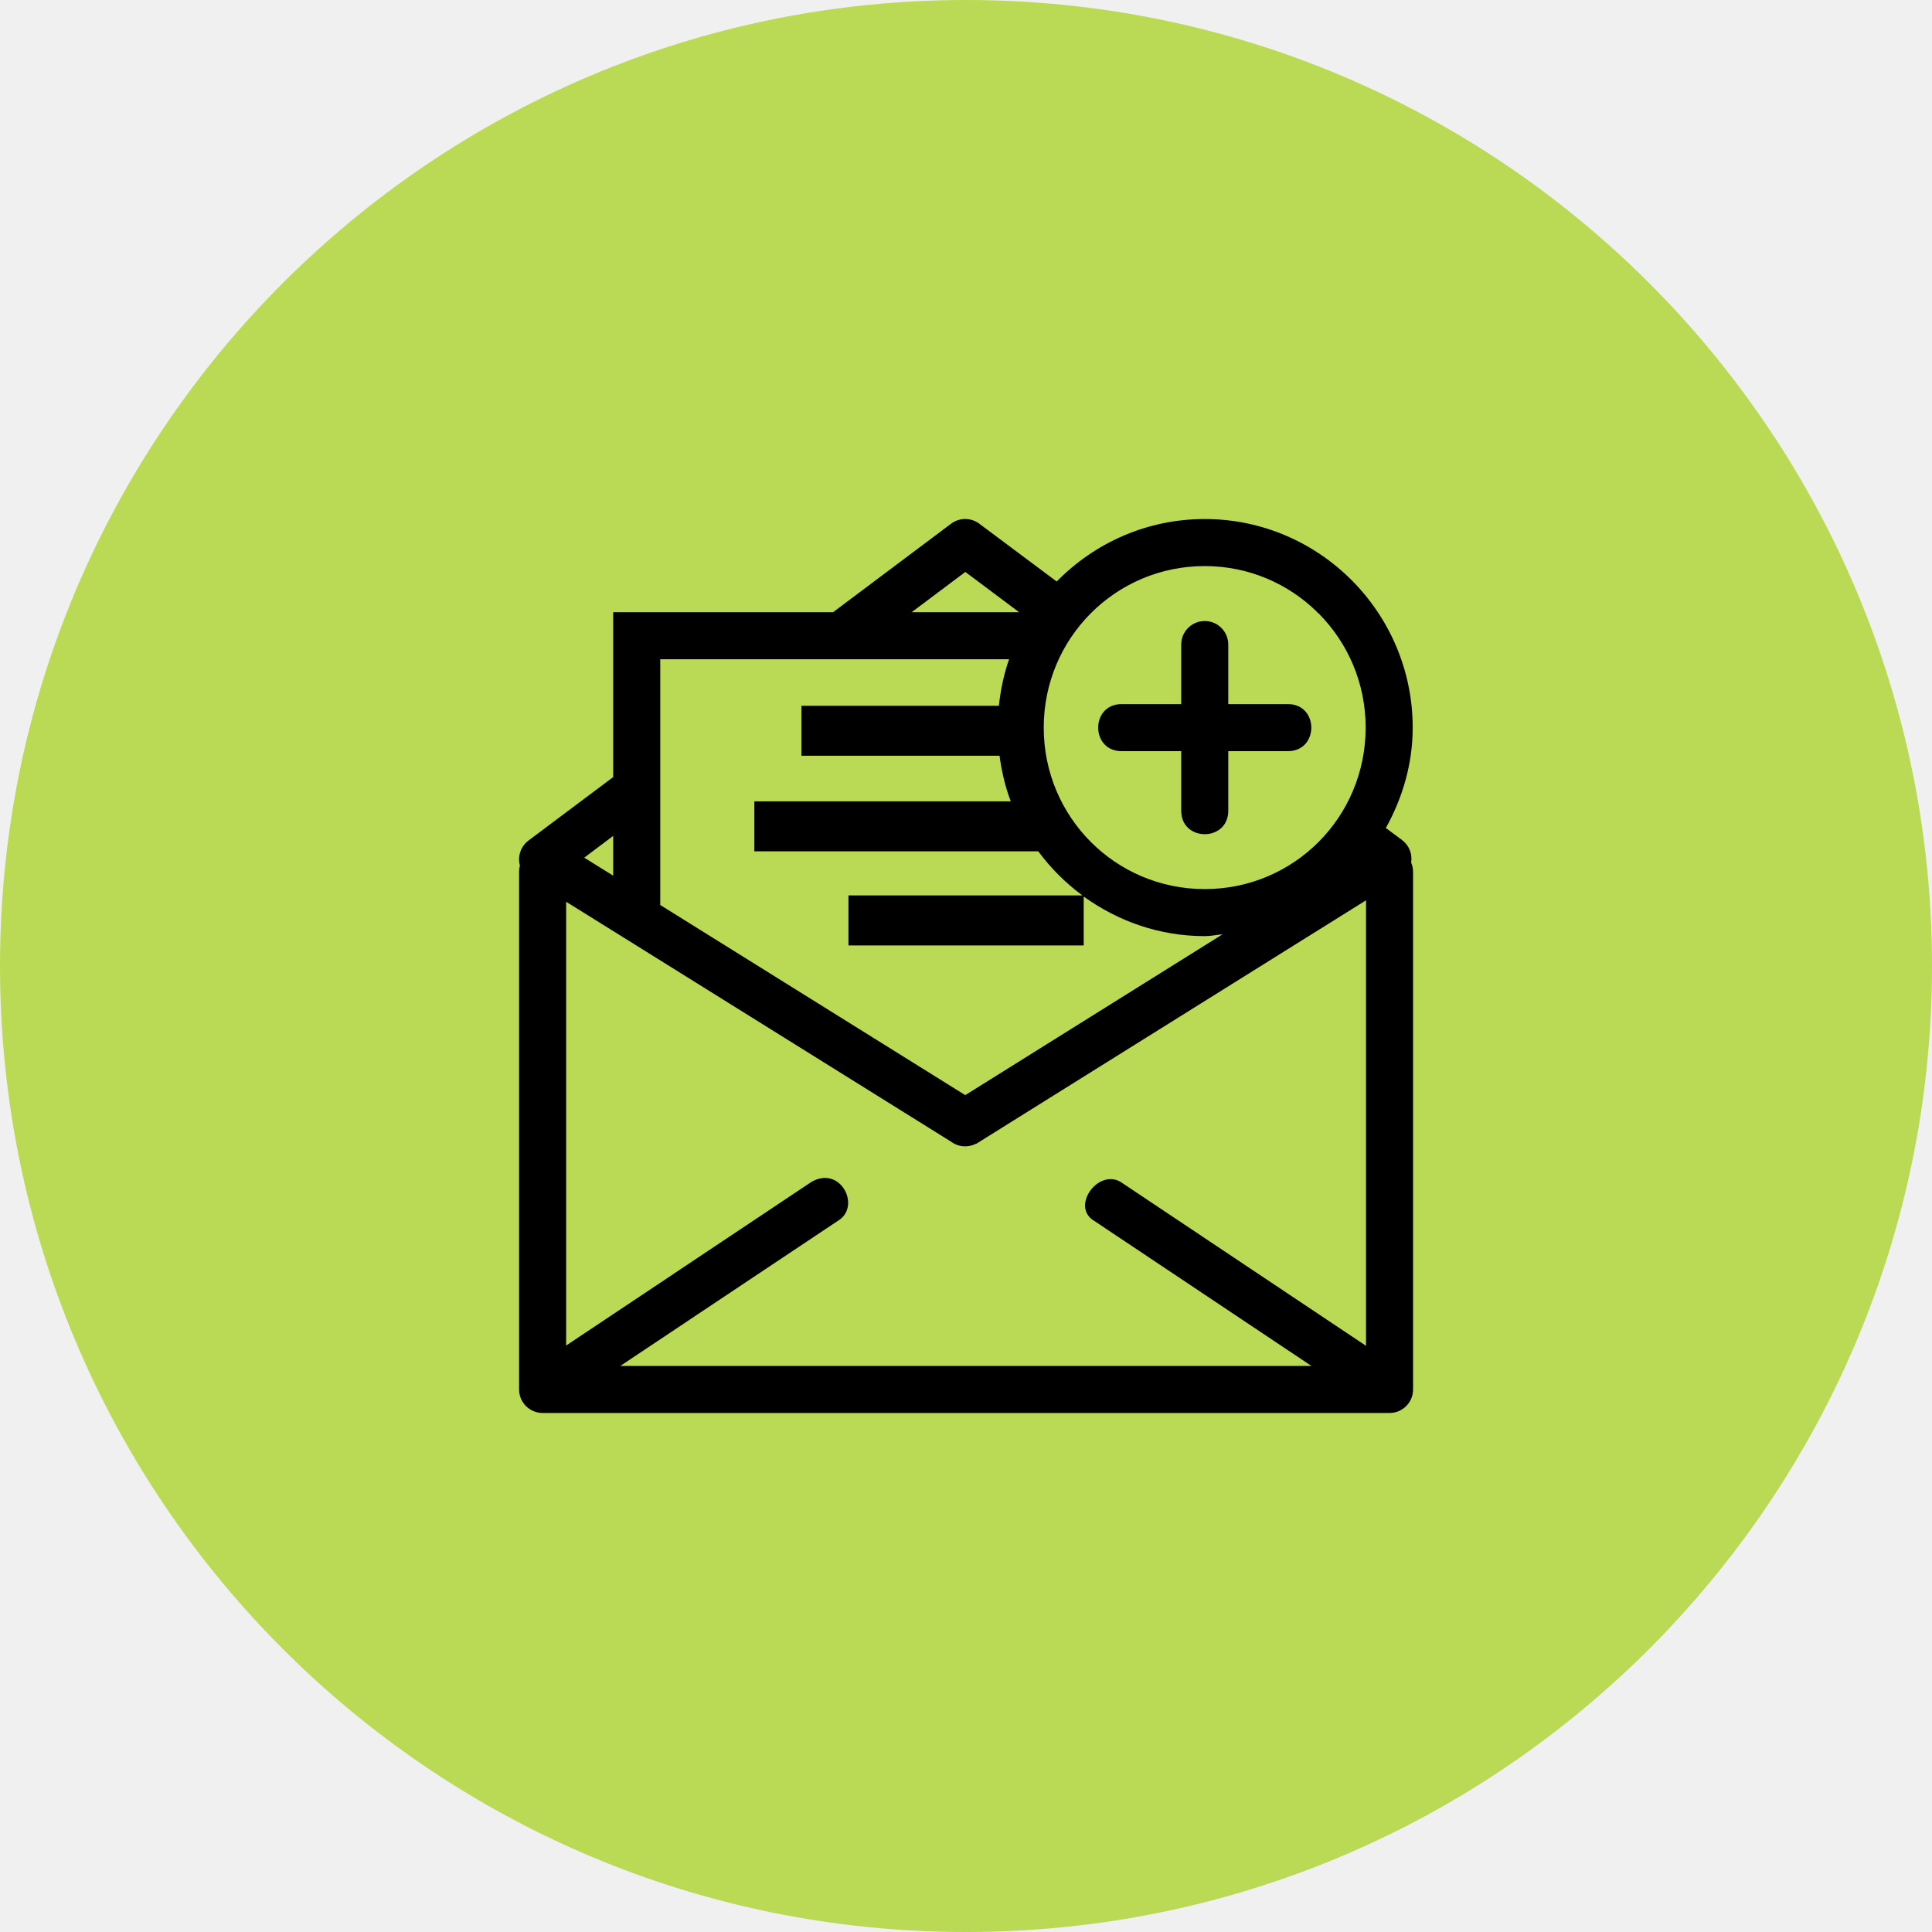
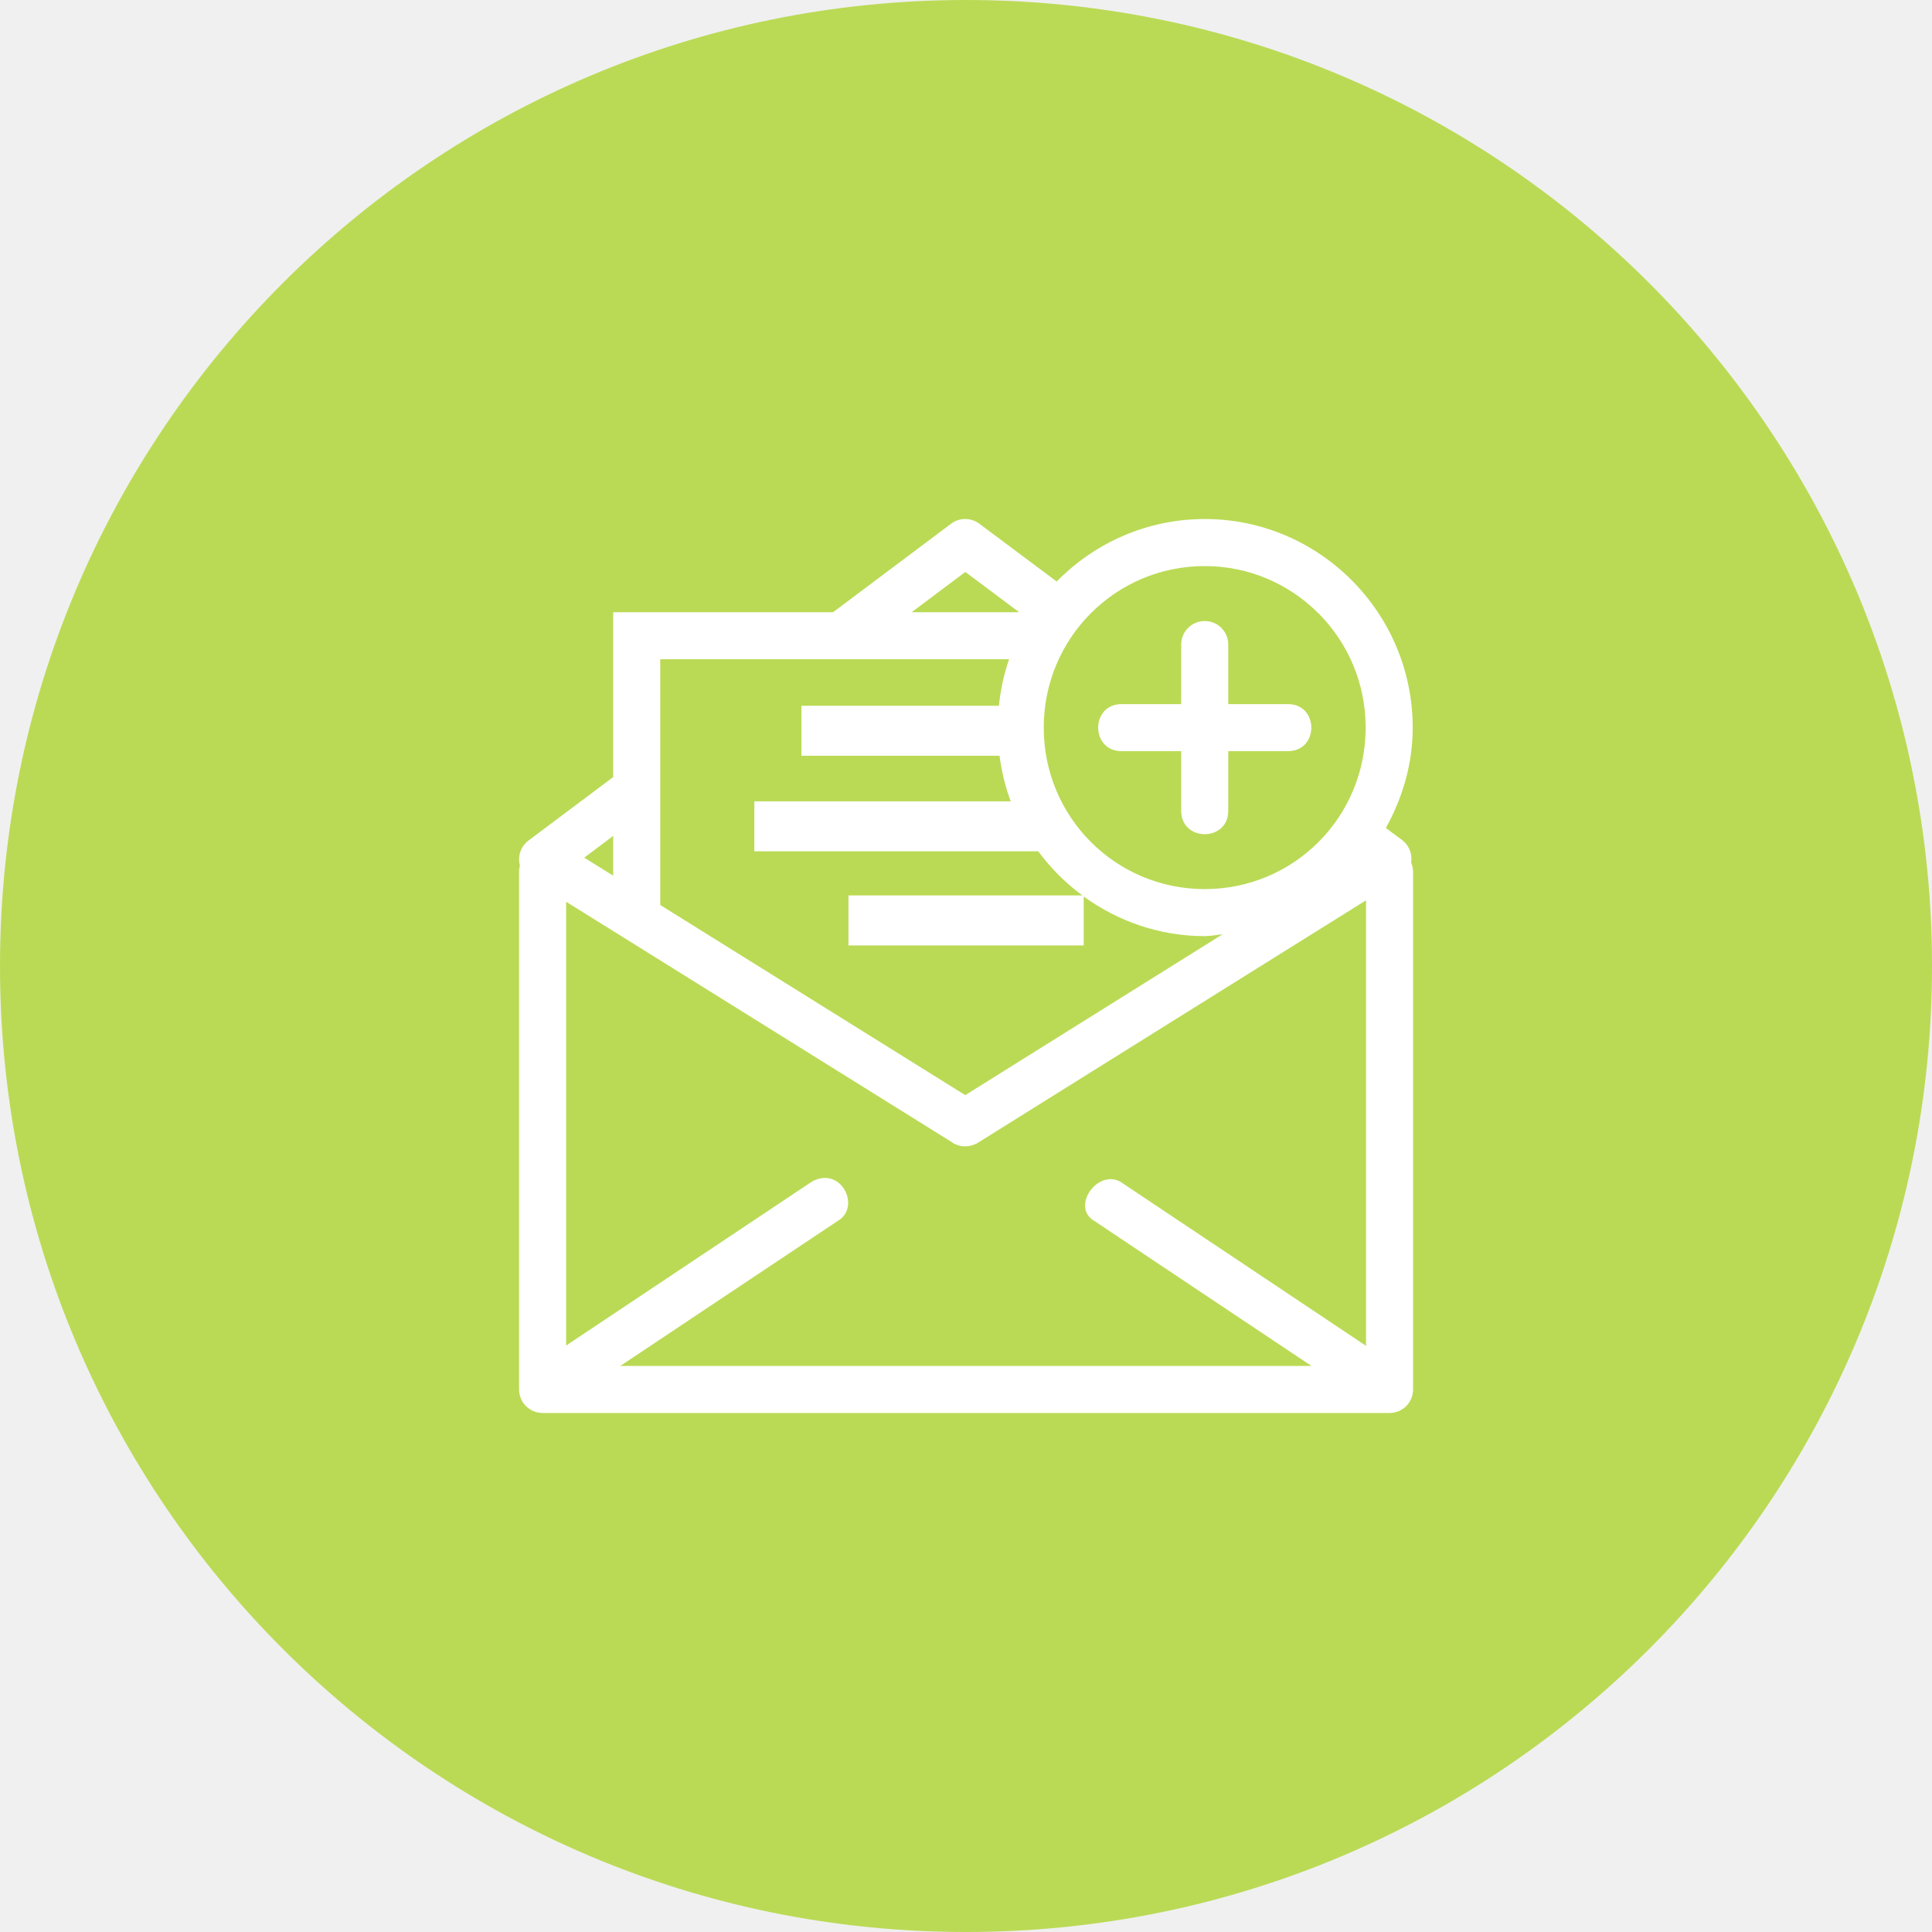
<svg xmlns="http://www.w3.org/2000/svg" width="94px" height="94px" viewBox="0 0 94 94" version="1.1">
  <defs />
  <g id="Page-1" stroke="none" stroke-width="1" fill="none" fill-rule="evenodd">
    <g id="Artboard" transform="translate(-387, -144)">
      <g id="craft-contact-form-extensions" transform="translate(387, 144)">
        <circle id="background" fill="#bada55" cx="47" cy="47" r="47" />
-         <path d="M46.897,25.253 C46.672,25.266 46.455,25.345 46.275,25.481 L40.534,29.786 L29.835,29.786 L29.835,30.931 L29.835,37.808 L25.712,40.897 C25.338,41.179 25.173,41.661 25.296,42.113 C25.267,42.22 25.254,42.33 25.256,42.44 L25.256,67.604 C25.256,68.236 25.769,68.748 26.401,68.748 L67.607,68.748 C68.239,68.748 68.752,68.236 68.752,67.604 L68.752,42.44 C68.754,42.278 68.722,42.119 68.658,41.97 C68.727,41.55 68.556,41.126 68.215,40.87 L67.428,40.285 C68.235,38.829 68.734,37.18 68.734,35.402 C68.734,29.813 64.193,25.253 58.616,25.253 C55.798,25.253 53.25,26.421 51.413,28.293 L47.648,25.481 C47.432,25.318 47.166,25.238 46.897,25.253 Z M58.616,27.542 C60.754,27.542 62.683,28.4 64.093,29.786 L64.075,29.786 C64.098,29.809 64.133,29.817 64.156,29.84 C64.162,29.847 64.167,29.856 64.173,29.862 C65.577,31.281 66.445,33.235 66.445,35.402 C66.445,39.758 62.952,43.258 58.616,43.258 C54.279,43.258 50.782,39.758 50.782,35.402 C50.782,31.047 54.279,27.542 58.616,27.542 Z M46.968,27.828 L49.584,29.786 L44.357,29.786 L46.968,27.828 Z M58.598,30.216 C57.966,30.225 57.461,30.746 57.471,31.378 L57.471,34.258 L54.592,34.258 C53.044,34.236 53.044,36.569 54.592,36.547 L57.471,36.547 L57.471,39.426 C57.449,40.974 59.782,40.974 59.76,39.426 L59.76,36.547 L62.64,36.547 C64.188,36.569 64.188,34.236 62.64,34.258 L59.76,34.258 L59.76,31.378 C59.77,30.732 59.244,30.205 58.598,30.216 Z M32.124,32.076 L49.096,32.076 C48.844,32.797 48.684,33.553 48.6,34.338 L38.992,34.338 L38.992,36.77 L48.631,36.77 C48.737,37.539 48.909,38.284 49.177,38.988 L36.702,38.988 L36.702,41.42 L50.514,41.42 C51.122,42.239 51.843,42.963 52.664,43.567 L41.281,43.567 L41.281,45.999 L52.727,45.999 L52.727,43.62 C54.39,44.821 56.416,45.547 58.616,45.547 C58.913,45.547 59.192,45.483 59.483,45.458 L46.964,53.283 L32.124,44.032 L32.124,32.076 Z M29.835,40.669 L29.835,42.605 L28.426,41.729 L29.835,40.669 Z M66.463,43.804 L66.463,65.48 L54.52,57.503 C53.401,56.857 52.079,58.732 53.25,59.408 L63.807,66.459 L30.179,66.459 L40.753,59.408 C41.926,58.731 40.91,56.68 39.483,57.503 L27.545,65.467 L27.545,43.875 L30.376,45.637 L46.154,55.473 L46.351,55.599 L46.436,55.652 L46.441,55.652 C46.765,55.816 47.149,55.816 47.474,55.652 L47.496,55.652 L63.606,45.588 L63.633,45.57 L63.637,45.57 L66.463,43.804 Z" id="Shape" fill="#000000" fill-rule="nonzero" />
+         <path d="M46.897,25.253 C46.672,25.266 46.455,25.345 46.275,25.481 L40.534,29.786 L29.835,29.786 L29.835,30.931 L29.835,37.808 L25.712,40.897 C25.338,41.179 25.173,41.661 25.296,42.113 C25.267,42.22 25.254,42.33 25.256,42.44 L25.256,67.604 C25.256,68.236 25.769,68.748 26.401,68.748 L67.607,68.748 C68.239,68.748 68.752,68.236 68.752,67.604 L68.752,42.44 C68.754,42.278 68.722,42.119 68.658,41.97 C68.727,41.55 68.556,41.126 68.215,40.87 L67.428,40.285 C68.235,38.829 68.734,37.18 68.734,35.402 C68.734,29.813 64.193,25.253 58.616,25.253 C55.798,25.253 53.25,26.421 51.413,28.293 L47.648,25.481 C47.432,25.318 47.166,25.238 46.897,25.253 Z M58.616,27.542 C60.754,27.542 62.683,28.4 64.093,29.786 L64.075,29.786 C64.098,29.809 64.133,29.817 64.156,29.84 C64.162,29.847 64.167,29.856 64.173,29.862 C65.577,31.281 66.445,33.235 66.445,35.402 C66.445,39.758 62.952,43.258 58.616,43.258 C54.279,43.258 50.782,39.758 50.782,35.402 C50.782,31.047 54.279,27.542 58.616,27.542 Z M46.968,27.828 L49.584,29.786 L44.357,29.786 L46.968,27.828 Z M58.598,30.216 C57.966,30.225 57.461,30.746 57.471,31.378 L57.471,34.258 L54.592,34.258 C53.044,34.236 53.044,36.569 54.592,36.547 L57.471,36.547 L57.471,39.426 C57.449,40.974 59.782,40.974 59.76,39.426 L59.76,36.547 L62.64,36.547 C64.188,36.569 64.188,34.236 62.64,34.258 L59.76,34.258 L59.76,31.378 C59.77,30.732 59.244,30.205 58.598,30.216 Z M32.124,32.076 L49.096,32.076 C48.844,32.797 48.684,33.553 48.6,34.338 L38.992,34.338 L38.992,36.77 L48.631,36.77 C48.737,37.539 48.909,38.284 49.177,38.988 L36.702,38.988 L36.702,41.42 L50.514,41.42 C51.122,42.239 51.843,42.963 52.664,43.567 L41.281,43.567 L41.281,45.999 L52.727,45.999 L52.727,43.62 C54.39,44.821 56.416,45.547 58.616,45.547 C58.913,45.547 59.192,45.483 59.483,45.458 L46.964,53.283 L32.124,44.032 L32.124,32.076 Z M29.835,40.669 L29.835,42.605 L28.426,41.729 L29.835,40.669 Z M66.463,43.804 L66.463,65.48 L54.52,57.503 C53.401,56.857 52.079,58.732 53.25,59.408 L63.807,66.459 L30.179,66.459 L40.753,59.408 C41.926,58.731 40.91,56.68 39.483,57.503 L27.545,65.467 L27.545,43.875 L30.376,45.637 L46.154,55.473 L46.351,55.599 L46.436,55.652 L46.441,55.652 C46.765,55.816 47.149,55.816 47.474,55.652 L47.496,55.652 L63.606,45.588 L63.633,45.57 L63.637,45.57 L66.463,43.804 Z" id="Shape" fill="#ffffff" fill-rule="nonzero" />
      </g>
    </g>
  </g>
</svg>
